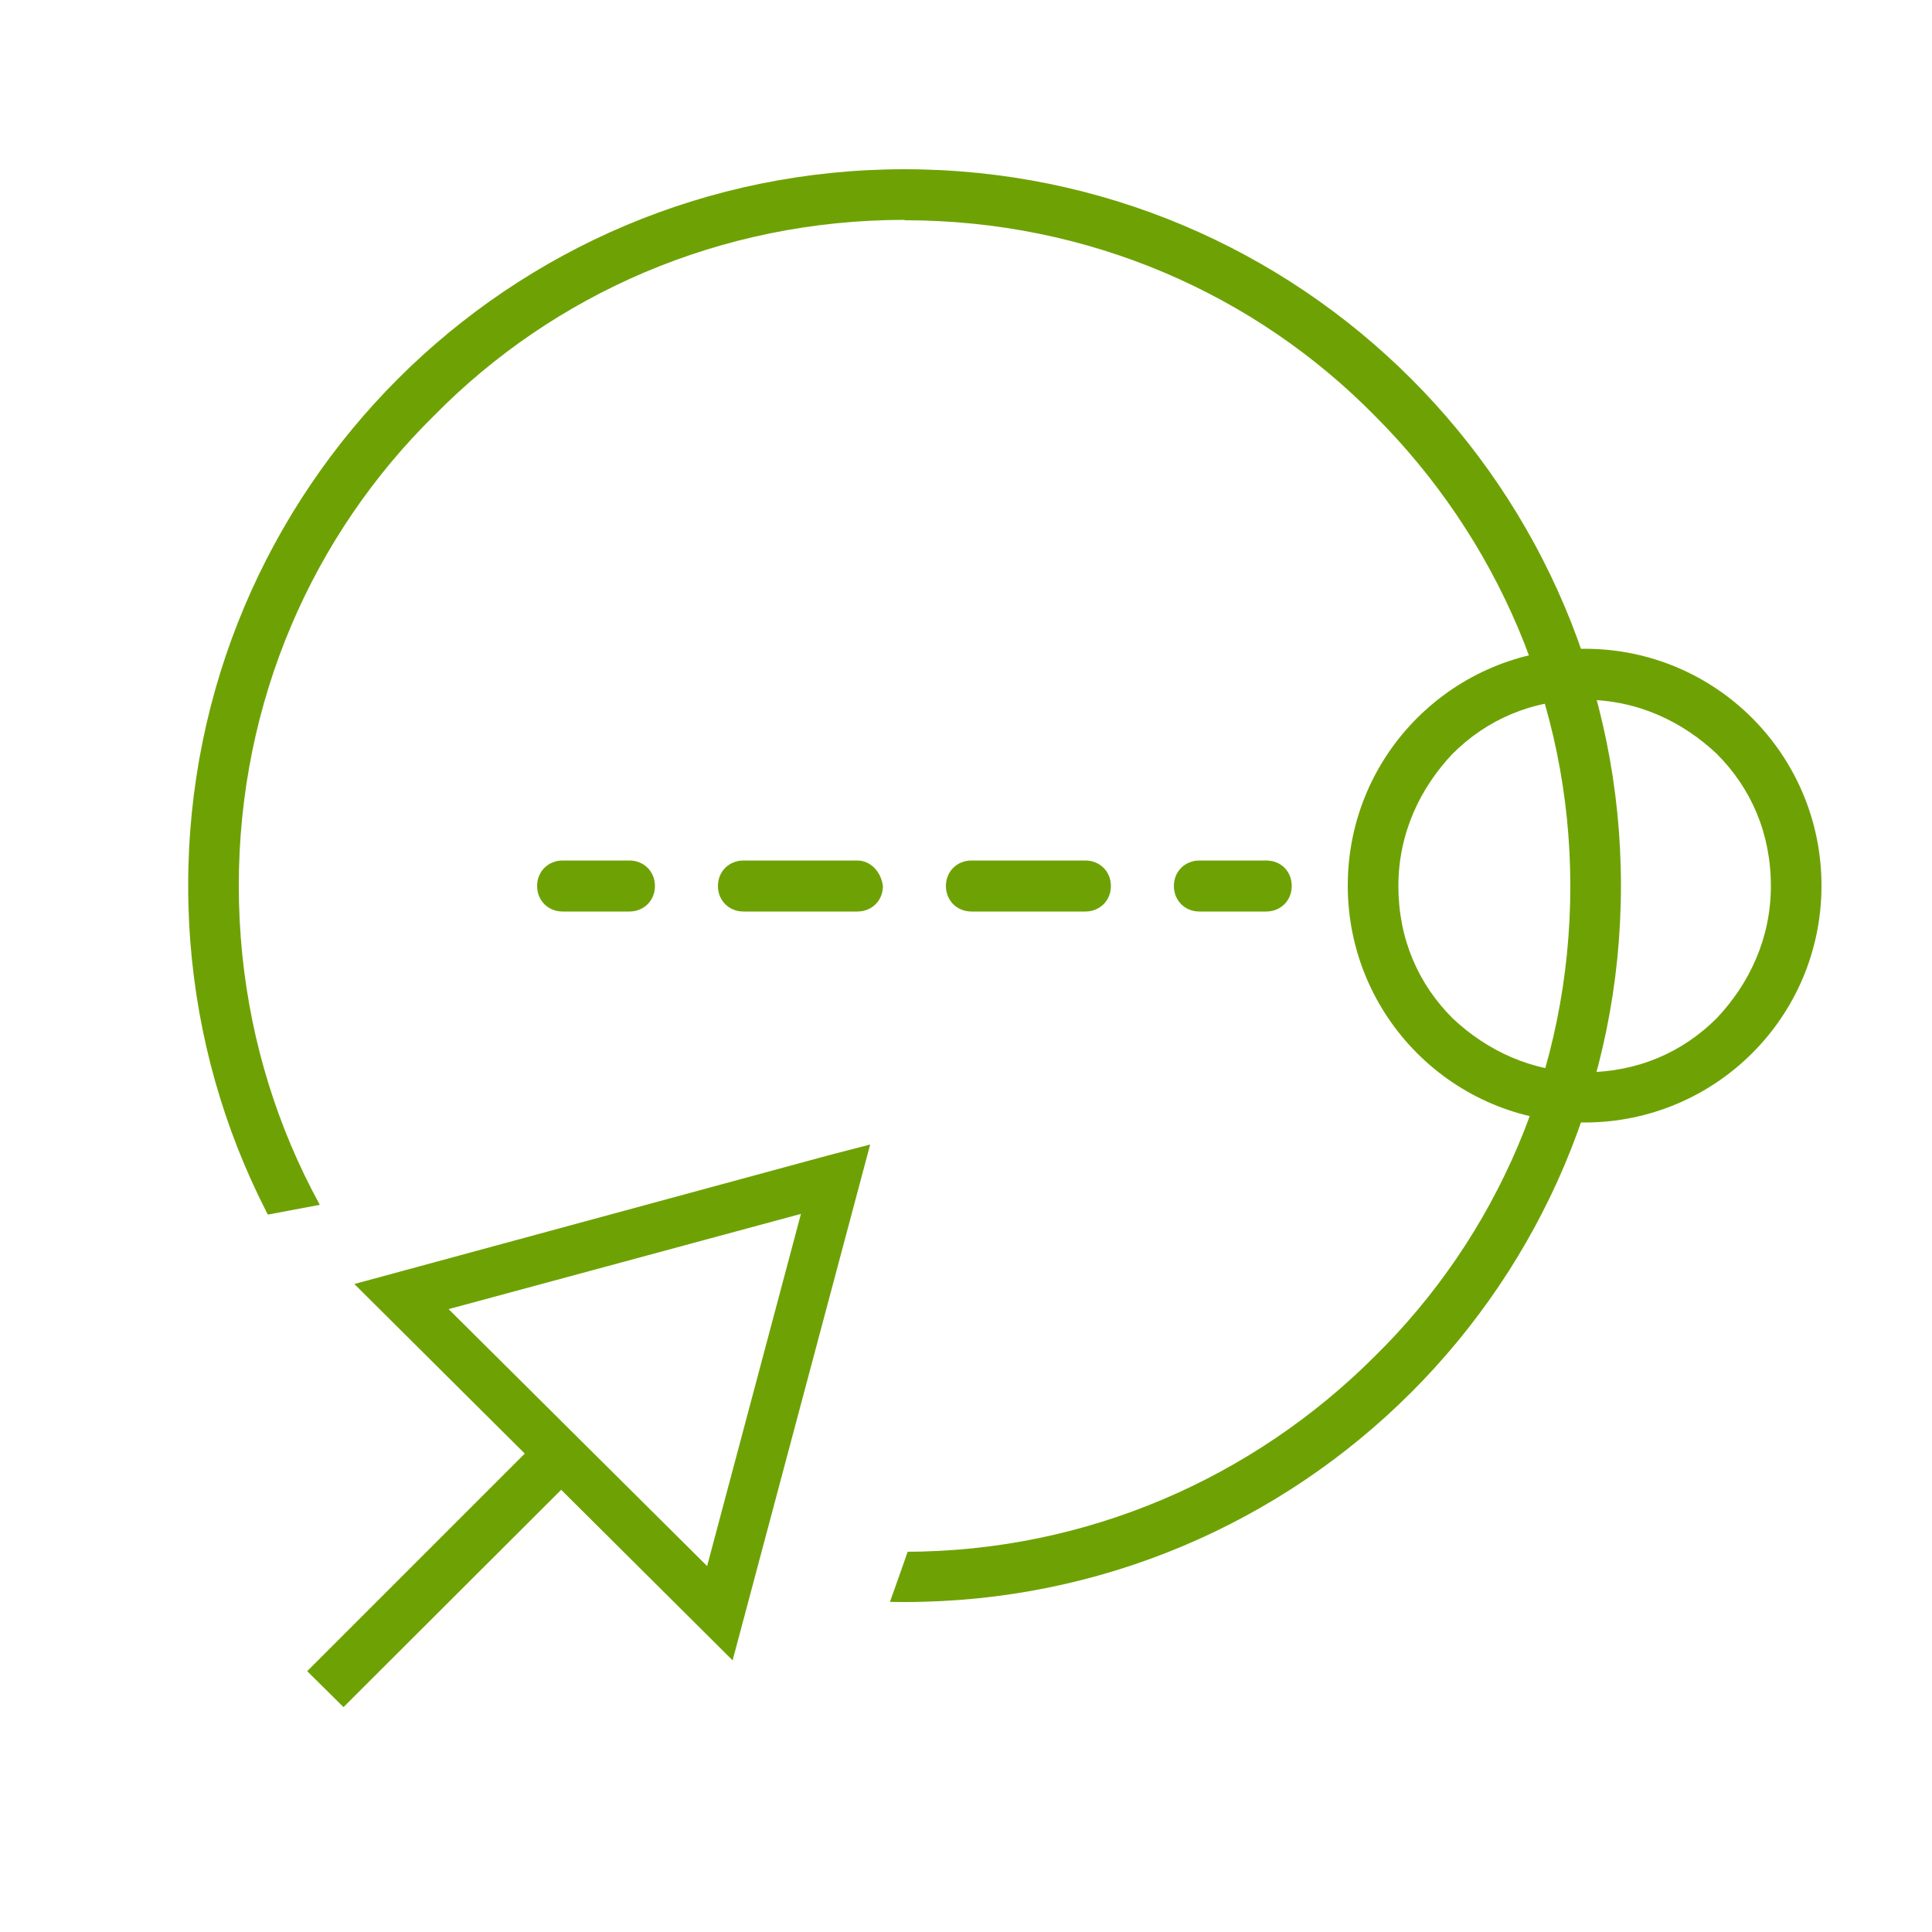
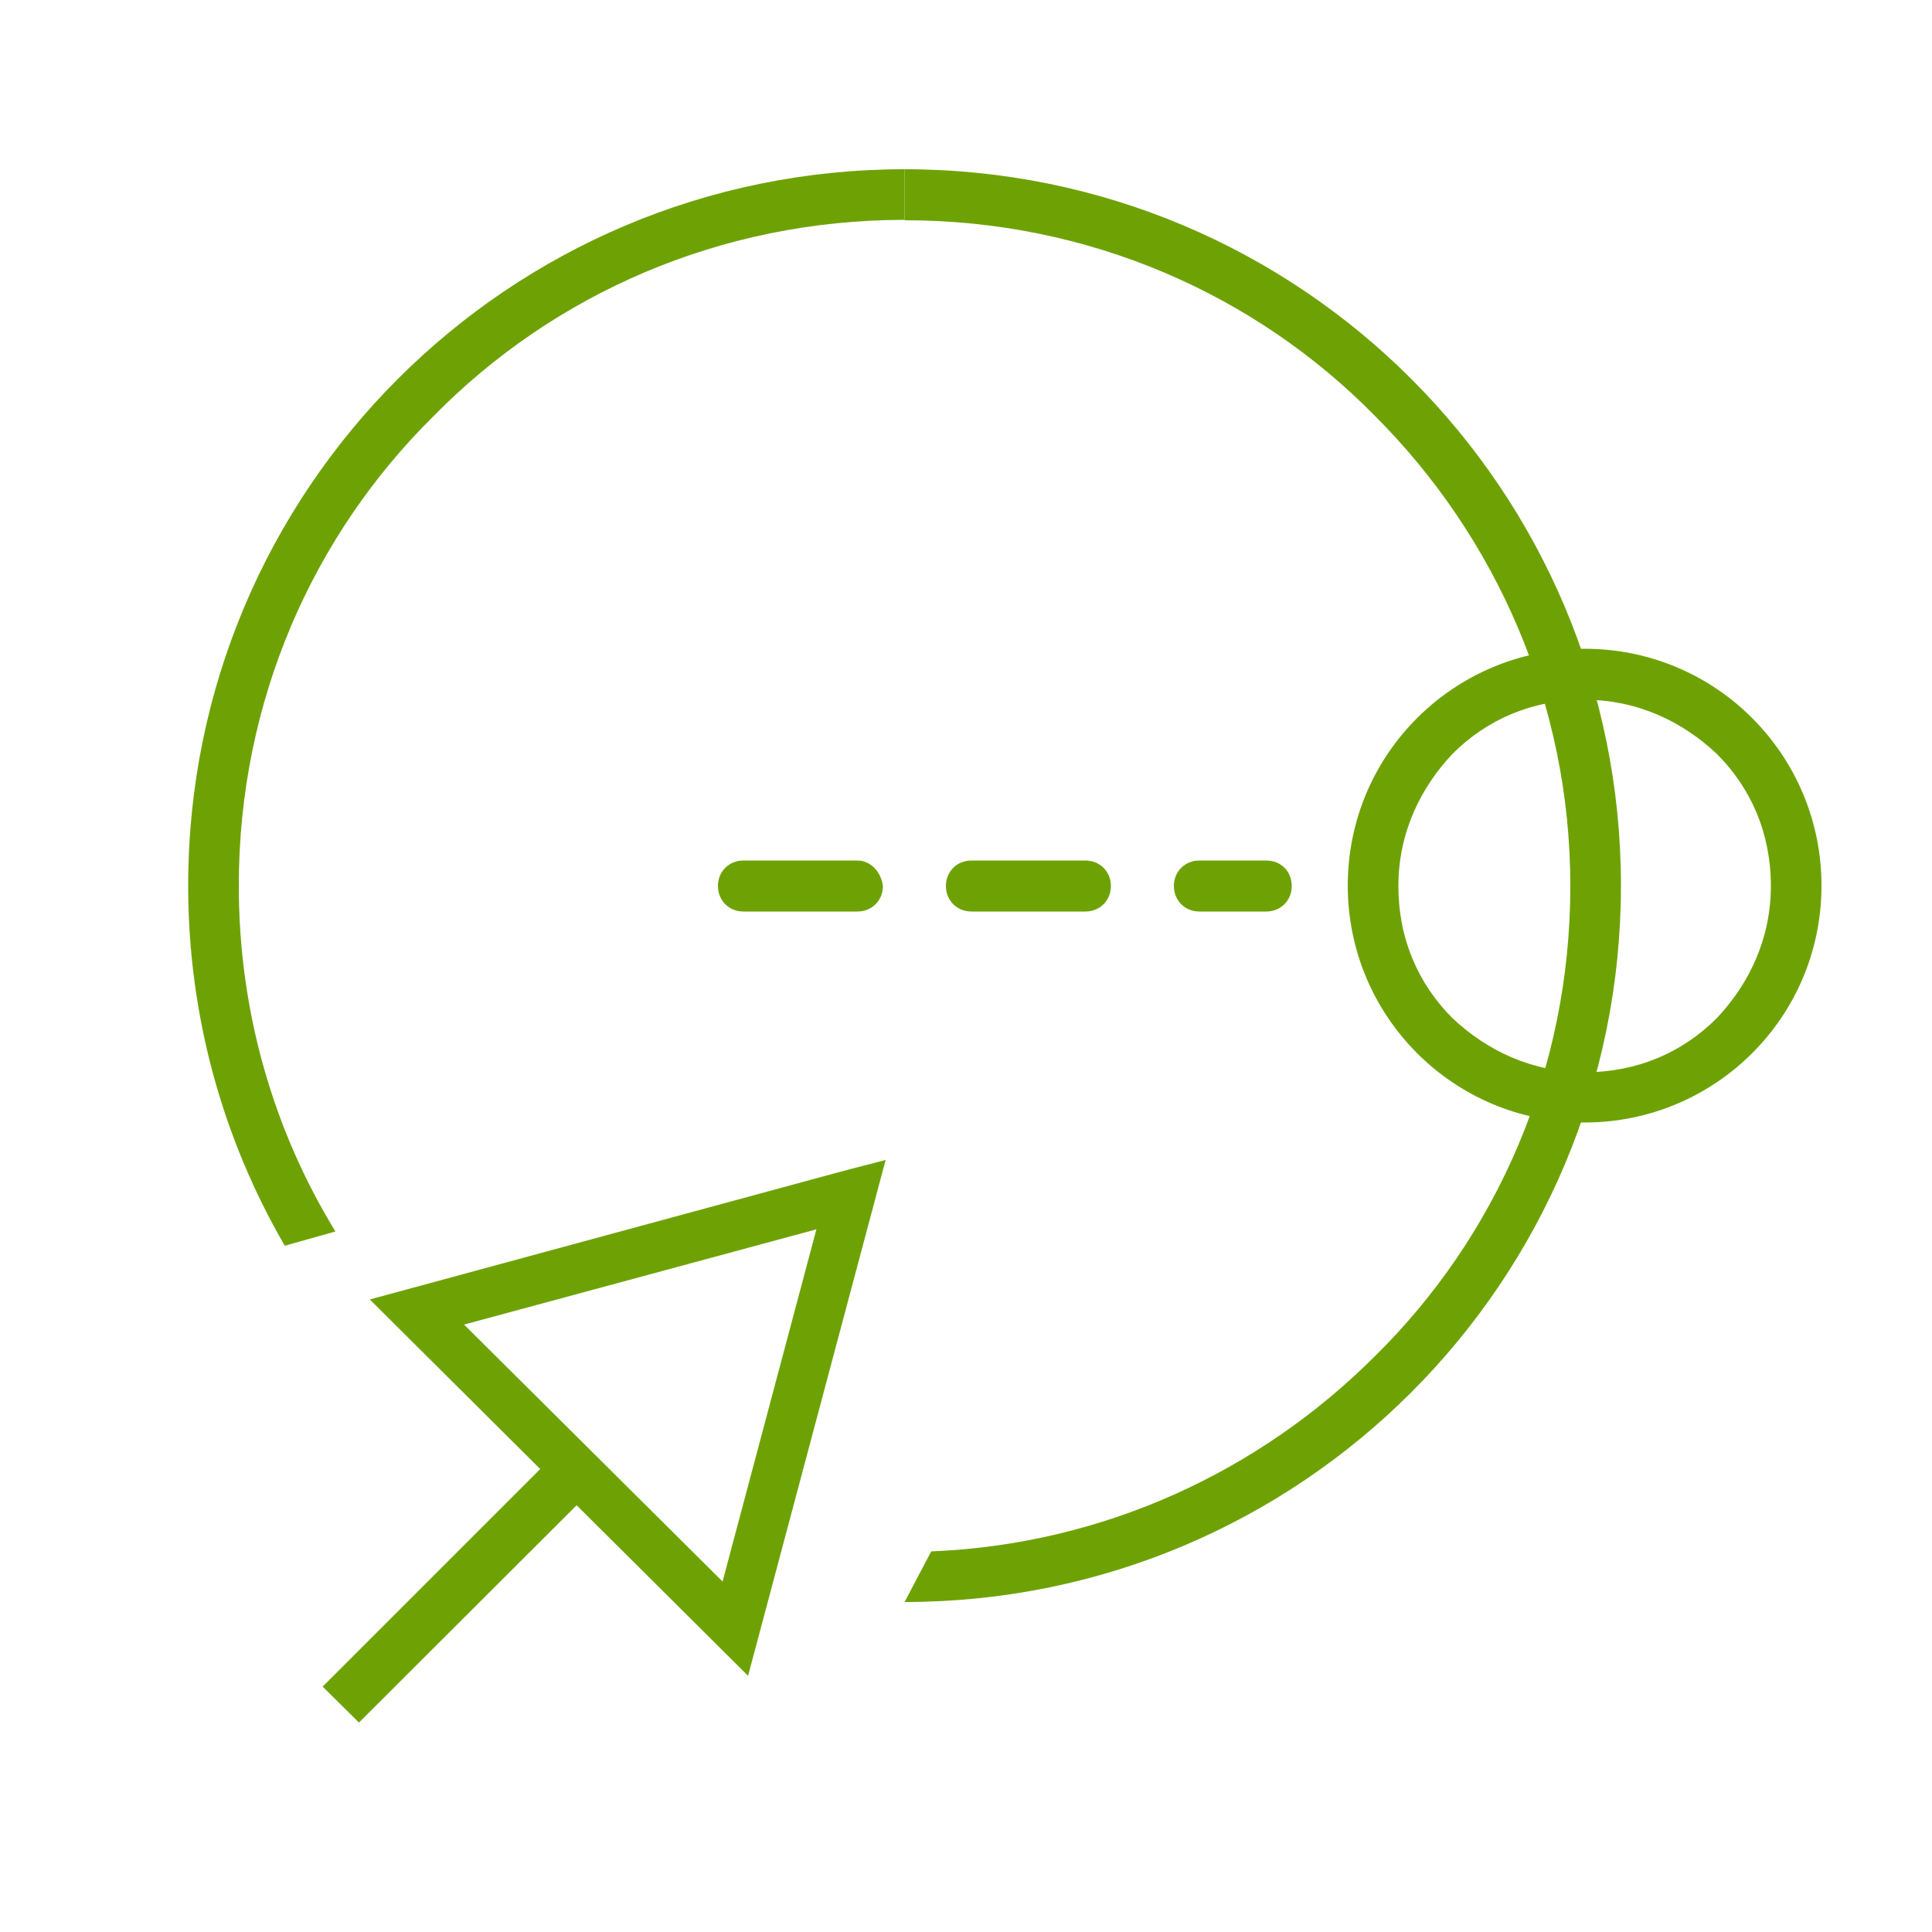
<svg xmlns="http://www.w3.org/2000/svg" xmlns:xlink="http://www.w3.org/1999/xlink" version="1.1" id="Layer_1" x="0px" y="0px" viewBox="0 0 500 500" style="enable-background:new 0 0 500 500;" xml:space="preserve">
  <style type="text/css">
- 	.st0{clip-path:url(#SVGID_2_);fill:#6EA204;}
- 	.st1{clip-path:url(#SVGID_4_);fill:#6EA204;}
- 	.st2{clip-path:url(#SVGID_6_);fill:#6EA204;}
- 	.st3{clip-path:url(#SVGID_8_);fill:#6EA204;}
- 	.st4{clip-path:url(#SVGID_10_);fill:#6EA204;}
- 	.st5{fill:#6EA204;}
+ 	.st0{fill:#6EA204;}
+ 	.st1{clip-path:url(#SVGID_2_);fill:#6EA204;}
+ 	.st2{clip-path:url(#SVGID_4_);fill:#6EA204;}
+ 	.st3{clip-path:url(#SVGID_6_);fill:#6EA204;}
+ 	.st4{clip-path:url(#SVGID_8_);}
+ 	.st5{clip-path:url(#SVGID_10_);fill:#6EA204;}
</style>
  <g>
+     <path class="st0" d="M86.8,318.7c-15.9-26-25-56.6-25-89.5c0-47.8,19.2-90.8,50.6-121.7c30.9-31.4,74-50.6,121.7-50.6v-6.5v-6.6   c-102.5,0-185.4,82.9-185.4,185.4c0,34,9.1,65.8,25,93.2" />
+     <path class="st0" d="M234.1,414.6c102.5,0,185.4-82.9,185.4-185.4S336.6,43.8,234.1,43.8v6.6V57c47.8,0,90.8,19.2,121.7,50.6   c31.4,31.4,50.6,74.5,50.6,121.7c0,47.8-19.2,90.8-50.6,121.7c-29.9,29.9-70.3,48.7-114.8,50.5" />
    <g>
-       <g>
+       <defs>
+         <path id="SVGID_1_" d="M218.2,444.2c7.5-8.9,58.5-169,58.5-169L-5.7,328.5L-68,107L427.9-59.2l66,229l-14,222.4l-81.5,177     L213,440.4" />
+       </defs>
+       <clipPath id="SVGID_2_">
+         <use xlink:href="#SVGID_1_" style="overflow:visible;" />
+       </clipPath>
+       <path class="st1" d="M410.1,174.5v6.6c13.6,0,25.3,5.6,34.2,14c8.9,8.9,14,20.6,14,34.2c0,13.6-5.6,25.3-14,34.2    c-8.9,8.9-20.6,14-34.2,14c-13.6,0-25.3-5.6-34.2-14c-8.9-8.9-14-20.6-14-34.2c0-13.6,5.6-25.3,14-34.2c8.9-8.9,20.6-14,34.2-14    V174.5v-6.6c-33.7,0-61.3,27.2-61.3,61.3c0,33.7,27.2,61.3,61.3,61.3c33.7,0,61.3-27.2,61.3-61.3c0-33.7-27.2-61.3-61.3-61.3    V174.5z" />
+     </g>
+     <g>
+       <defs>
+         <path id="SVGID_3_" d="M218.2,444.2c7.5-8.9,58.5-169,58.5-169L-5.7,328.5L-68,107L427.9-59.2l66,229l-14,222.4l-81.5,177     L213,440.4" />
+       </defs>
+       <clipPath id="SVGID_4_">
+         <use xlink:href="#SVGID_3_" style="overflow:visible;" />
+       </clipPath>
+       <path class="st2" d="M327.7,222.7h-17.3c-3.7,0-6.6,2.8-6.6,6.6c0,3.7,2.8,6.6,6.6,6.6h17.3c3.7,0,6.6-2.8,6.6-6.6    C334.3,225.5,331.5,222.7,327.7,222.7" />
+     </g>
+     <g>
+       <defs>
+         <path id="SVGID_5_" d="M218.2,444.2c7.5-8.9,58.5-169,58.5-169L-5.7,328.5L-68,107L427.9-59.2l66,229l-14,222.4l-81.5,177     L213,440.4" />
+       </defs>
+       <clipPath id="SVGID_6_">
+         <use xlink:href="#SVGID_5_" style="overflow:visible;" />
+       </clipPath>
+       <path class="st3" d="M221.9,222.7h-29.5c-3.7,0-6.6,2.8-6.6,6.6c0,3.7,2.8,6.6,6.6,6.6h29.5c3.7,0,6.6-2.8,6.6-6.6    C228,225.5,225.2,222.7,221.9,222.7z M280.9,222.7h-29.5c-3.7,0-6.6,2.8-6.6,6.6c0,3.7,2.8,6.6,6.6,6.6h29.5    c3.7,0,6.6-2.8,6.6-6.6C287.5,225.5,284.6,222.7,280.9,222.7z" />
+     </g>
+     <g>
+       <defs>
+         <path id="SVGID_7_" d="M218.2,444.2c1.9-2.2,6.5-13.9,12.3-30.2" />
+       </defs>
+       <clipPath id="SVGID_8_">
+         <use xlink:href="#SVGID_7_" style="overflow:visible;" />
+       </clipPath>
+       <g class="st4">
        <defs>
-           <path id="SVGID_1_" d="M218.2,444.2c7.5-8.9,58.5-169,58.5-169L-5.7,328.5L-68,107L427.9-59.2l66,229l-14,222.4l-81.5,177      L213,440.4" />
-         </defs>
-         <clipPath id="SVGID_2_">
-           <use xlink:href="#SVGID_1_" style="overflow:visible;" />
-         </clipPath>
-         <path class="st0" d="M234.1,50.4v6.6c47.8,0,90.8,19.2,121.7,50.6c31.4,31.4,50.6,74.5,50.6,121.7c0,47.8-19.2,90.8-50.6,121.7     c-31.4,31.4-74.5,50.6-121.7,50.6c-47.8,0-90.8-19.2-121.7-50.6C81,320.1,61.8,277,61.8,229.2s19.2-90.8,50.6-121.7     c30.9-31.4,74-50.6,121.7-50.6V50.4v-6.6c-102.5,0-185.4,82.9-185.4,185.4s82.9,185.4,185.4,185.4s185.4-82.9,185.4-185.4     S336.6,43.8,234.1,43.8C234.1,43.8,234.1,50.4,234.1,50.4z" />
-       </g>
-       <g>
-         <defs>
-           <path id="SVGID_3_" d="M218.2,444.2c7.5-8.9,58.5-169,58.5-169L-5.7,328.5L-68,107L427.9-59.2l66,229l-14,222.4l-81.5,177      L213,440.4" />
-         </defs>
-         <clipPath id="SVGID_4_">
-           <use xlink:href="#SVGID_3_" style="overflow:visible;" />
-         </clipPath>
-         <path class="st1" d="M410.1,174.5v6.6c13.6,0,25.3,5.6,34.2,14c8.9,8.9,14,20.6,14,34.2c0,13.6-5.6,25.3-14,34.2     c-8.9,8.9-20.6,14-34.2,14s-25.3-5.6-34.2-14c-8.9-8.9-14-20.6-14-34.2c0-13.6,5.6-25.3,14-34.2c8.9-8.9,20.6-14,34.2-14V174.5     v-6.6c-33.7,0-61.3,27.2-61.3,61.3c0,33.7,27.2,61.3,61.3,61.3c33.7,0,61.3-27.2,61.3-61.3c0-33.7-27.2-61.3-61.3-61.3V174.5z" />
-       </g>
-       <g>
-         <defs>
-           <path id="SVGID_5_" d="M218.2,444.2c7.5-8.9,58.5-169,58.5-169L-5.7,328.5L-68,107L427.9-59.2l66,229l-14,222.4l-81.5,177      L213,440.4" />
-         </defs>
-         <clipPath id="SVGID_6_">
-           <use xlink:href="#SVGID_5_" style="overflow:visible;" />
-         </clipPath>
-         <path class="st2" d="M327.7,222.7h-17.3c-3.7,0-6.6,2.8-6.6,6.6c0,3.7,2.8,6.6,6.6,6.6h17.3c3.7,0,6.6-2.8,6.6-6.6     S331.5,222.7,327.7,222.7" />
-       </g>
-       <g>
-         <defs>
-           <path id="SVGID_7_" d="M218.2,444.2c7.5-8.9,58.5-169,58.5-169L-5.7,328.5L-68,107L427.9-59.2l66,229l-14,222.4l-81.5,177      L213,440.4" />
-         </defs>
-         <clipPath id="SVGID_8_">
-           <use xlink:href="#SVGID_7_" style="overflow:visible;" />
-         </clipPath>
-         <path class="st3" d="M221.9,222.7h-29.5c-3.7,0-6.6,2.8-6.6,6.6c0,3.7,2.8,6.6,6.6,6.6h29.5c3.7,0,6.6-2.8,6.6-6.6     C228,225.5,225.2,222.7,221.9,222.7z M280.9,222.7h-29.5c-3.7,0-6.6,2.8-6.6,6.6c0,3.7,2.8,6.6,6.6,6.6h29.5     c3.7,0,6.6-2.8,6.6-6.6S284.6,222.7,280.9,222.7z" />
-       </g>
-       <g>
-         <defs>
-           <path id="SVGID_9_" d="M218.2,444.2c7.5-8.9,58.5-169,58.5-169L-5.7,328.5L-68,107L427.9-59.2l66,229l-14,222.4l-81.5,177      L213,440.4" />
+           <path id="SVGID_9_" d="M230.5,414c17.5-48.8,46.2-138.8,46.2-138.8L-5.7,328.5L-68,107L427.9-59.2l66,229l-14,222.4l-81.5,177      L213,440.4" />
        </defs>
        <clipPath id="SVGID_10_">
          <use xlink:href="#SVGID_9_" style="overflow:visible;" />
        </clipPath>
-         <path class="st4" d="M162.9,222.7h-17.3c-3.7,0-6.6,2.8-6.6,6.6c0,3.7,2.8,6.6,6.6,6.6h17.3c3.7,0,6.6-2.8,6.6-6.6     S166.6,222.7,162.9,222.7" />
+         <path class="st5" d="M162.9,222.7h-17.3c-3.7,0-6.6,2.8-6.6,6.6c0,3.7,2.8,6.6,6.6,6.6h17.3c3.7,0,6.6-2.8,6.6-6.6     C169.5,225.5,166.6,222.7,162.9,222.7" />
      </g>
    </g>
-     <polygon class="st5" points="216.3,305.1 210.2,303.2 183,405.3 116.1,338.8 218.2,311.2 216.3,305.1 210.2,303.2 216.3,305.1    214.4,299 91.7,332.3 189.6,429.7 225.2,296.2 214.4,299  " />
-     <polyline class="st5" points="140.4,371.6 79.5,432.5 88.9,441.8 149.8,381  " />
+     <polygon class="st0" points="220.3,309.1 214.2,307.2 187,409.3 120.1,342.8 222.2,315.2 220.3,309.1 214.2,307.2 220.3,309.1    218.4,303 95.7,336.3 193.6,433.7 229.2,300.2 218.4,303  " />
+     <polyline class="st0" points="144.4,375.6 83.5,436.5 92.9,445.8 153.8,385  " />
  </g>
</svg>
